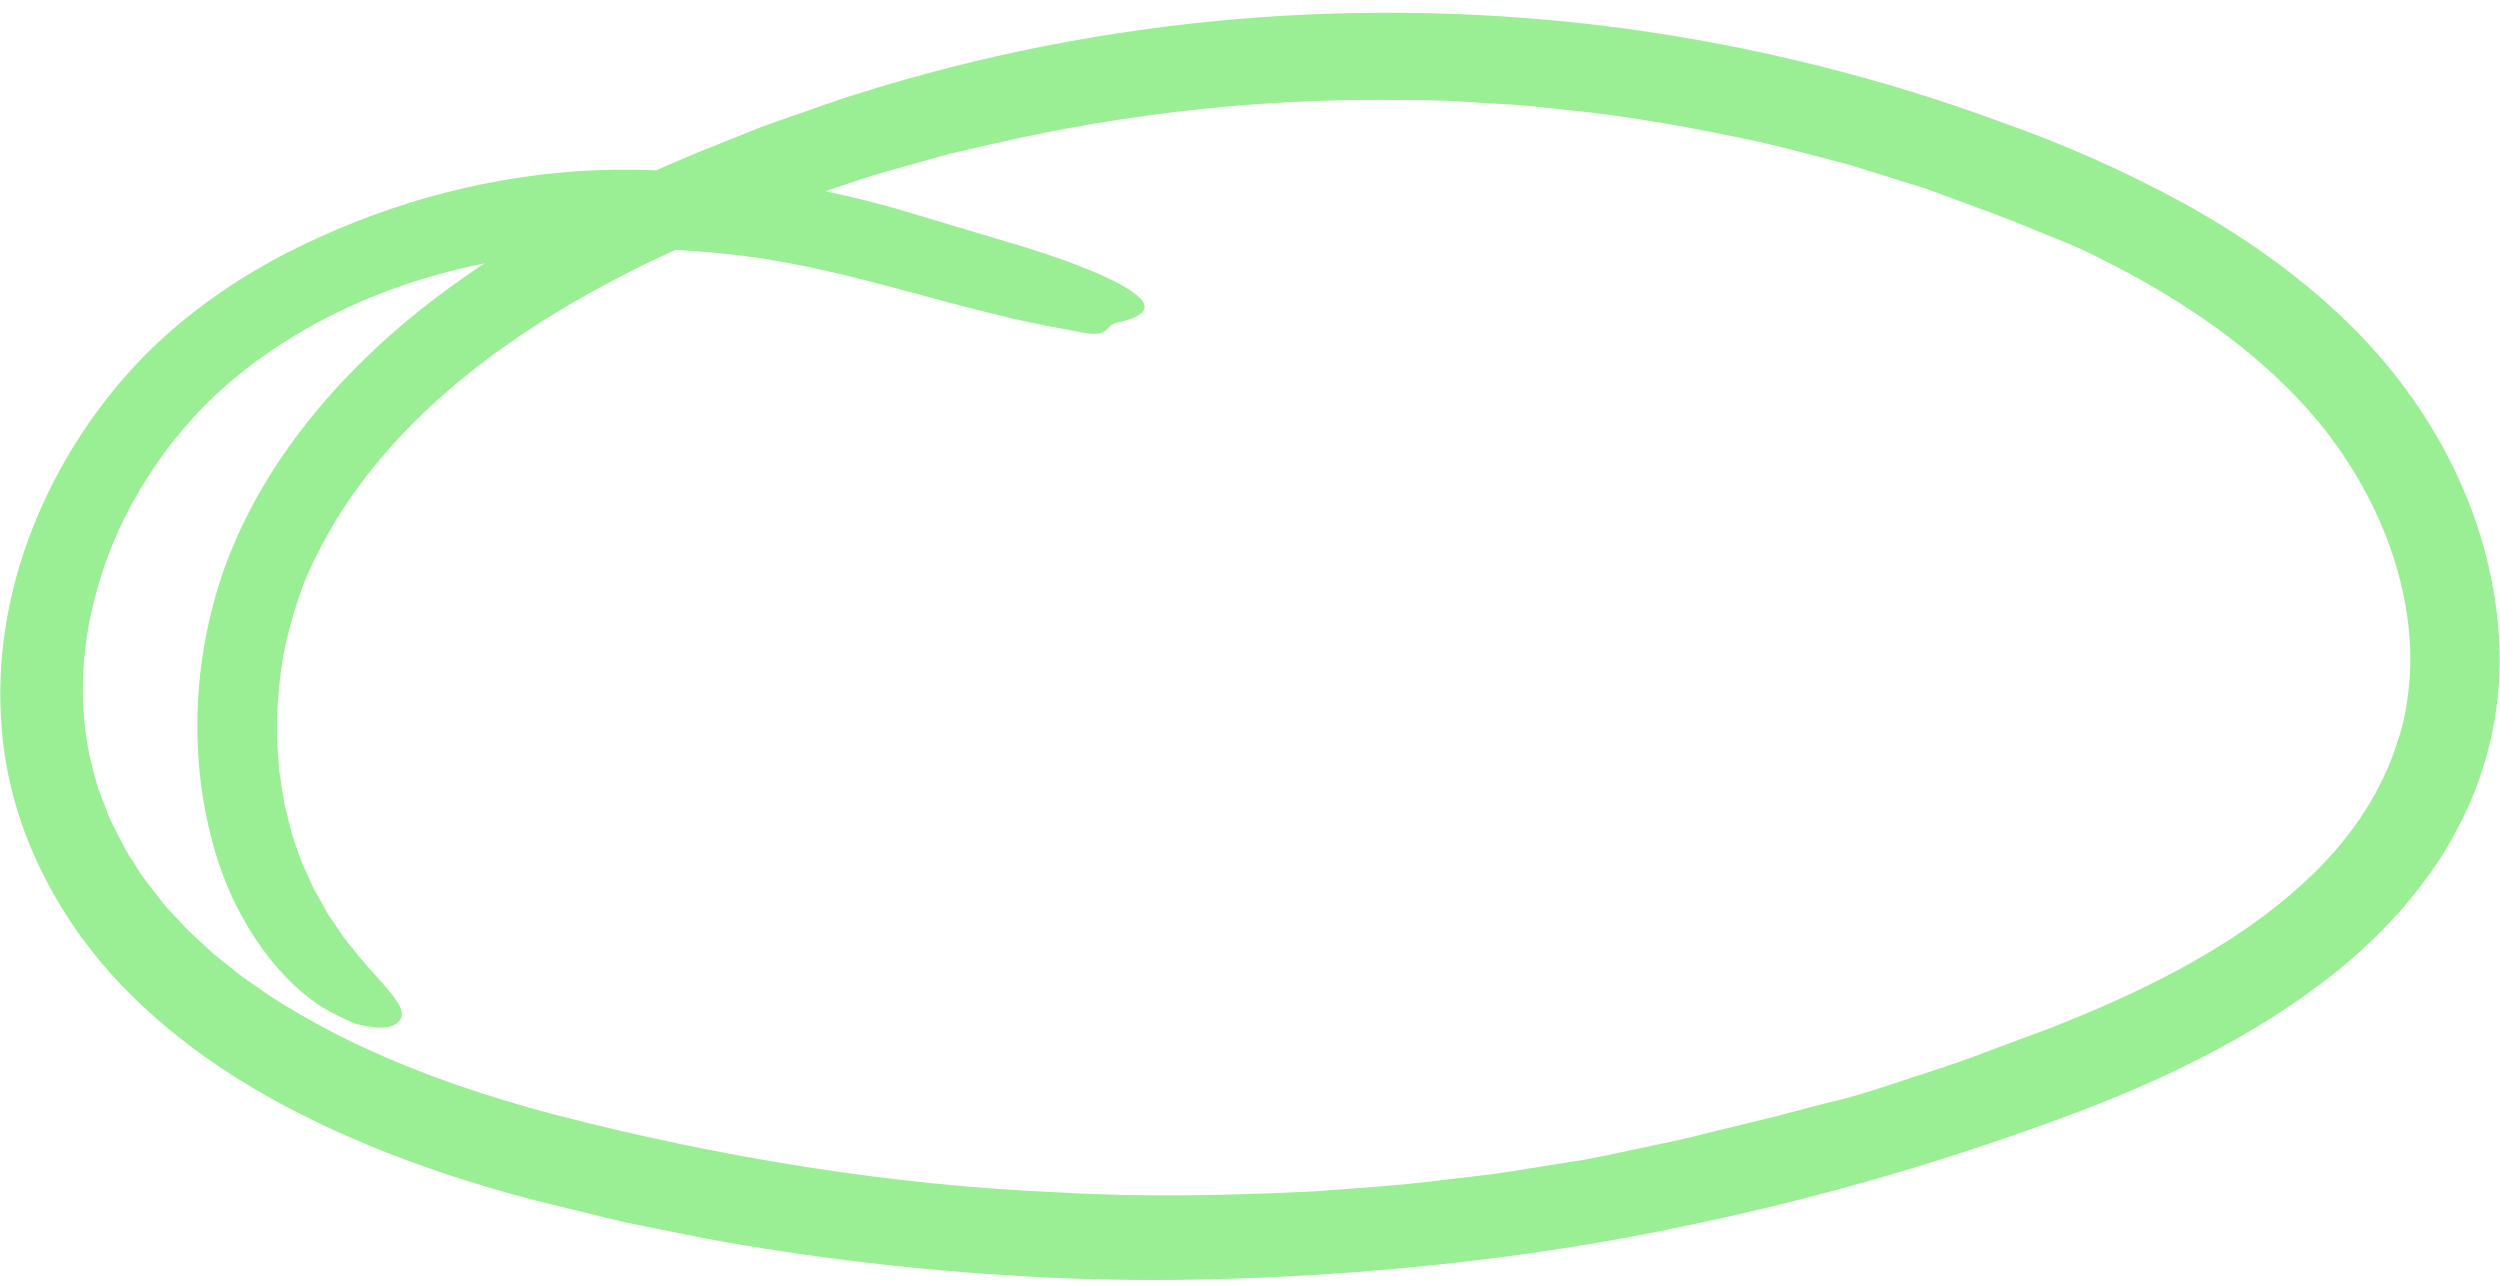
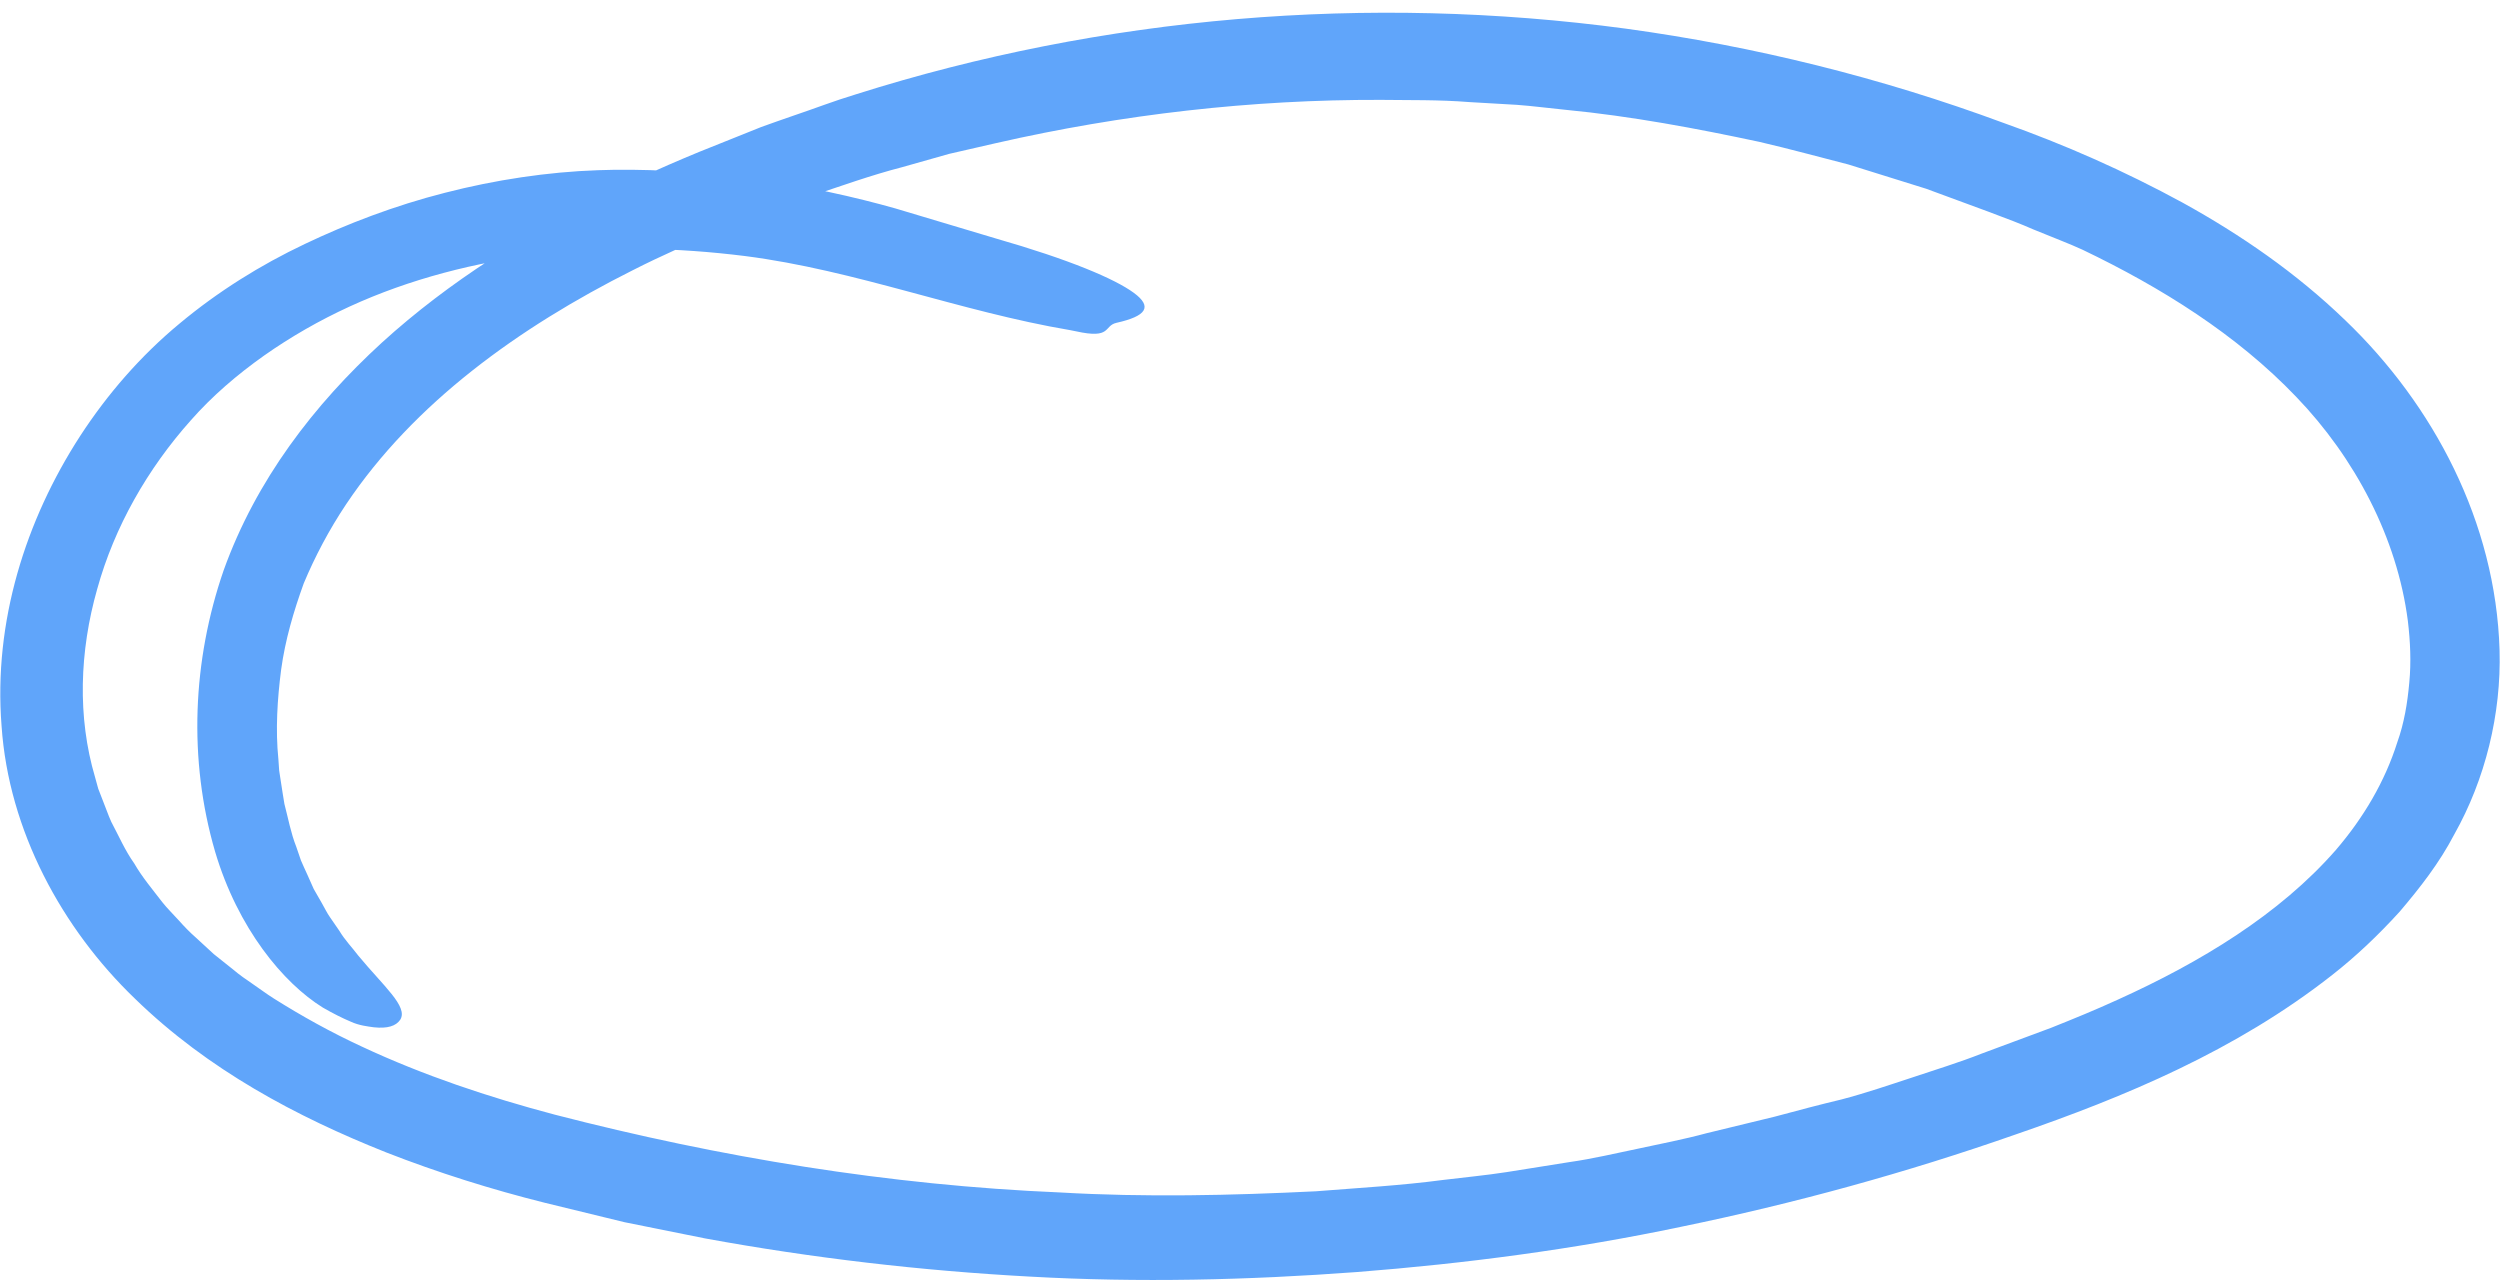
<svg xmlns="http://www.w3.org/2000/svg" width="175" height="90" viewBox="0 0 175 90" fill="none">
-   <path d="M142.313 16.051C140.751 15.357 138.094 14.425 134.825 13.21C133.154 12.69 131.327 12.124 129.382 11.512C127.409 11.009 125.327 10.434 123.163 9.932C118.807 9.001 114.159 8.124 109.584 7.686C108.442 7.576 107.31 7.421 106.187 7.339C105.063 7.275 103.958 7.211 102.872 7.147C100.698 6.973 98.607 7.019 96.653 6.991C87.603 6.964 78.553 8.005 69.741 10.014L66.435 10.772L63.175 11.695C60.983 12.261 58.855 13.028 56.719 13.74C55.641 14.078 54.591 14.489 53.541 14.909L50.39 16.142C48.317 17.009 46.263 17.913 44.272 18.927C36.327 22.918 28.976 28.205 24.227 35.301C23.049 37.063 22.044 38.963 21.259 40.844C20.556 42.789 19.962 44.798 19.679 46.88C19.414 48.953 19.277 51.072 19.488 53.154L19.542 53.939L19.661 54.715C19.743 55.227 19.816 55.747 19.907 56.268C20.172 57.272 20.355 58.304 20.738 59.272C20.839 59.583 20.949 59.902 21.067 60.231C21.195 60.551 21.36 60.87 21.506 61.208C21.652 61.546 21.807 61.884 21.962 62.231C22.145 62.56 22.337 62.889 22.528 63.217C22.72 63.546 22.884 63.902 23.104 64.213C23.323 64.523 23.533 64.843 23.752 65.153C24.145 65.811 24.656 66.331 25.076 66.888C26.848 69.034 28.592 70.468 28.017 71.381C27.715 71.829 27.113 72.011 26.172 71.911C25.715 71.847 25.131 71.783 24.556 71.518C23.971 71.272 23.314 70.943 22.601 70.532C19.825 68.815 16.647 64.98 15.058 59.619C13.168 53.145 13.479 46.232 15.652 39.931C17.926 33.593 21.99 28.324 26.729 23.986C31.487 19.658 36.93 16.306 42.546 13.521C45.349 12.124 48.226 10.891 51.121 9.759L53.285 8.891C54.016 8.617 54.746 8.38 55.486 8.115C56.956 7.622 58.408 7.055 59.897 6.608C77.22 1.12 95.776 -0.424 113.803 2.005C122.816 3.238 131.692 5.439 140.231 8.599C144.514 10.115 148.714 11.969 152.787 14.188C156.842 16.425 160.741 19.11 164.166 22.416C170.339 28.333 174.704 36.552 174.969 45.51C175.097 49.967 173.974 54.551 171.791 58.423C170.759 60.405 169.389 62.158 167.974 63.82C166.504 65.436 164.933 66.934 163.253 68.249C156.522 73.537 148.742 76.778 141.107 79.408C133.446 82.093 125.592 84.248 117.638 85.883C110.168 87.454 102.589 88.449 94.982 89.043C87.375 89.609 79.722 89.791 72.097 89.362C64.472 88.951 56.865 88.065 49.34 86.686L43.715 85.554L38.135 84.194C34.409 83.262 30.674 82.093 27.03 80.668C20.766 78.175 14.565 74.888 9.451 69.911C4.347 65.007 0.602 58.14 0.109 50.807C-0.466 43.52 1.799 36.406 5.607 30.525C7.525 27.575 9.862 24.89 12.575 22.644C15.259 20.407 18.227 18.553 21.35 17.073C24.282 15.676 27.624 14.389 31.149 13.494C34.665 12.589 38.345 12.033 41.87 11.914C44.783 11.804 48.664 11.968 52.454 12.48C56.253 12.964 59.961 13.822 62.673 14.589C64.992 15.283 67.403 16.005 69.668 16.681C74.891 18.178 78.033 19.521 79.366 20.498C80.708 21.484 80.234 22.132 78.151 22.598C77.238 22.808 77.832 23.749 75.32 23.192C75.22 23.173 75.01 23.128 74.91 23.11C67.184 21.804 59.915 18.918 52.144 17.922C47.395 17.329 42.646 17.229 37.962 17.776C33.286 18.352 28.692 19.521 24.474 21.457C22.364 22.425 20.355 23.575 18.474 24.899C16.593 26.233 14.857 27.721 13.36 29.42C10.337 32.808 8.009 36.871 6.803 41.236C5.57 45.574 5.406 50.195 6.657 54.414L6.876 55.209L7.177 55.985C7.388 56.496 7.561 57.026 7.789 57.528C8.31 58.505 8.748 59.528 9.397 60.441C9.954 61.409 10.684 62.267 11.369 63.162C11.716 63.601 12.127 63.994 12.511 64.423C12.885 64.843 13.278 65.254 13.707 65.628L14.967 66.788L16.319 67.866C16.757 68.24 17.232 68.569 17.716 68.897C18.2 69.226 18.656 69.573 19.15 69.884C21.122 71.126 23.177 72.267 25.332 73.263C29.624 75.272 34.19 76.797 38.847 78.029C50.399 81.016 62.262 82.97 74.206 83.472C80.17 83.819 86.151 83.682 92.114 83.39C95.091 83.153 98.068 82.988 101.027 82.595C102.506 82.413 103.995 82.276 105.465 82.047L109.876 81.344C111.492 81.116 113.081 80.733 114.679 80.404C116.278 80.057 117.876 79.755 119.455 79.326C121.044 78.942 122.633 78.559 124.232 78.166C125.82 77.737 127.409 77.317 129.017 76.934L128.907 76.961C130.578 76.523 132.204 75.966 133.848 75.427C135.482 74.879 137.135 74.377 138.733 73.746L143.573 71.948C145.153 71.317 146.715 70.678 148.249 69.975C154.02 67.363 159.554 64.021 163.508 59.501C165.453 57.236 166.942 54.706 167.809 51.967C168.293 50.615 168.522 49.209 168.65 47.784C168.787 46.36 168.723 44.907 168.549 43.456C167.8 37.648 164.851 32.059 160.732 27.776C156.559 23.411 151.29 20.123 145.783 17.484C144.861 17.055 143.637 16.599 142.313 16.051Z" fill="#9AEE93" />
+   <path d="M142.313 16.051C140.751 15.357 138.094 14.425 134.825 13.21C133.154 12.69 131.327 12.124 129.382 11.512C127.409 11.009 125.327 10.434 123.163 9.932C118.807 9.001 114.159 8.124 109.584 7.686C108.442 7.576 107.31 7.421 106.187 7.339C105.063 7.275 103.958 7.211 102.872 7.147C100.698 6.973 98.607 7.019 96.653 6.991C87.603 6.964 78.553 8.005 69.741 10.014L66.435 10.772L63.175 11.695C60.983 12.261 58.855 13.028 56.719 13.74C55.641 14.078 54.591 14.489 53.541 14.909L50.39 16.142C48.317 17.009 46.263 17.913 44.272 18.927C36.327 22.918 28.976 28.205 24.227 35.301C23.049 37.063 22.044 38.963 21.259 40.844C20.556 42.789 19.962 44.798 19.679 46.88C19.414 48.953 19.277 51.072 19.488 53.154L19.542 53.939L19.661 54.715C19.743 55.227 19.816 55.747 19.907 56.268C20.172 57.272 20.355 58.304 20.738 59.272C20.839 59.583 20.949 59.902 21.067 60.231C21.195 60.551 21.36 60.87 21.506 61.208C21.652 61.546 21.807 61.884 21.962 62.231C22.145 62.56 22.337 62.889 22.528 63.217C22.72 63.546 22.884 63.902 23.104 64.213C23.323 64.523 23.533 64.843 23.752 65.153C24.145 65.811 24.656 66.331 25.076 66.888C26.848 69.034 28.592 70.468 28.017 71.381C27.715 71.829 27.113 72.011 26.172 71.911C25.715 71.847 25.131 71.783 24.556 71.518C23.971 71.272 23.314 70.943 22.601 70.532C19.825 68.815 16.647 64.98 15.058 59.619C13.168 53.145 13.479 46.232 15.652 39.931C17.926 33.593 21.99 28.324 26.729 23.986C31.487 19.658 36.93 16.306 42.546 13.521C45.349 12.124 48.226 10.891 51.121 9.759L53.285 8.891C54.016 8.617 54.746 8.38 55.486 8.115C56.956 7.622 58.408 7.055 59.897 6.608C77.22 1.12 95.776 -0.424 113.803 2.005C122.816 3.238 131.692 5.439 140.231 8.599C144.514 10.115 148.714 11.969 152.787 14.188C156.842 16.425 160.741 19.11 164.166 22.416C170.339 28.333 174.704 36.552 174.969 45.51C175.097 49.967 173.974 54.551 171.791 58.423C170.759 60.405 169.389 62.158 167.974 63.82C166.504 65.436 164.933 66.934 163.253 68.249C156.522 73.537 148.742 76.778 141.107 79.408C133.446 82.093 125.592 84.248 117.638 85.883C110.168 87.454 102.589 88.449 94.982 89.043C87.375 89.609 79.722 89.791 72.097 89.362C64.472 88.951 56.865 88.065 49.34 86.686L43.715 85.554L38.135 84.194C34.409 83.262 30.674 82.093 27.03 80.668C20.766 78.175 14.565 74.888 9.451 69.911C4.347 65.007 0.602 58.14 0.109 50.807C-0.466 43.52 1.799 36.406 5.607 30.525C7.525 27.575 9.862 24.89 12.575 22.644C15.259 20.407 18.227 18.553 21.35 17.073C24.282 15.676 27.624 14.389 31.149 13.494C34.665 12.589 38.345 12.033 41.87 11.914C44.783 11.804 48.664 11.968 52.454 12.48C56.253 12.964 59.961 13.822 62.673 14.589C64.992 15.283 67.403 16.005 69.668 16.681C74.891 18.178 78.033 19.521 79.366 20.498C80.708 21.484 80.234 22.132 78.151 22.598C77.238 22.808 77.832 23.749 75.32 23.192C75.22 23.173 75.01 23.128 74.91 23.11C67.184 21.804 59.915 18.918 52.144 17.922C47.395 17.329 42.646 17.229 37.962 17.776C33.286 18.352 28.692 19.521 24.474 21.457C22.364 22.425 20.355 23.575 18.474 24.899C16.593 26.233 14.857 27.721 13.36 29.42C10.337 32.808 8.009 36.871 6.803 41.236C5.57 45.574 5.406 50.195 6.657 54.414L6.876 55.209L7.177 55.985C7.388 56.496 7.561 57.026 7.789 57.528C8.31 58.505 8.748 59.528 9.397 60.441C9.954 61.409 10.684 62.267 11.369 63.162C11.716 63.601 12.127 63.994 12.511 64.423C12.885 64.843 13.278 65.254 13.707 65.628L14.967 66.788L16.319 67.866C16.757 68.24 17.232 68.569 17.716 68.897C18.2 69.226 18.656 69.573 19.15 69.884C21.122 71.126 23.177 72.267 25.332 73.263C29.624 75.272 34.19 76.797 38.847 78.029C50.399 81.016 62.262 82.97 74.206 83.472C80.17 83.819 86.151 83.682 92.114 83.39C95.091 83.153 98.068 82.988 101.027 82.595C102.506 82.413 103.995 82.276 105.465 82.047L109.876 81.344C111.492 81.116 113.081 80.733 114.679 80.404C116.278 80.057 117.876 79.755 119.455 79.326C121.044 78.942 122.633 78.559 124.232 78.166C125.82 77.737 127.409 77.317 129.017 76.934L128.907 76.961C130.578 76.523 132.204 75.966 133.848 75.427C135.482 74.879 137.135 74.377 138.733 73.746L143.573 71.948C145.153 71.317 146.715 70.678 148.249 69.975C154.02 67.363 159.554 64.021 163.508 59.501C165.453 57.236 166.942 54.706 167.809 51.967C168.293 50.615 168.522 49.209 168.65 47.784C168.787 46.36 168.723 44.907 168.549 43.456C167.8 37.648 164.851 32.059 160.732 27.776C156.559 23.411 151.29 20.123 145.783 17.484C144.861 17.055 143.637 16.599 142.313 16.051Z" fill="#60A5FA" />
</svg>
